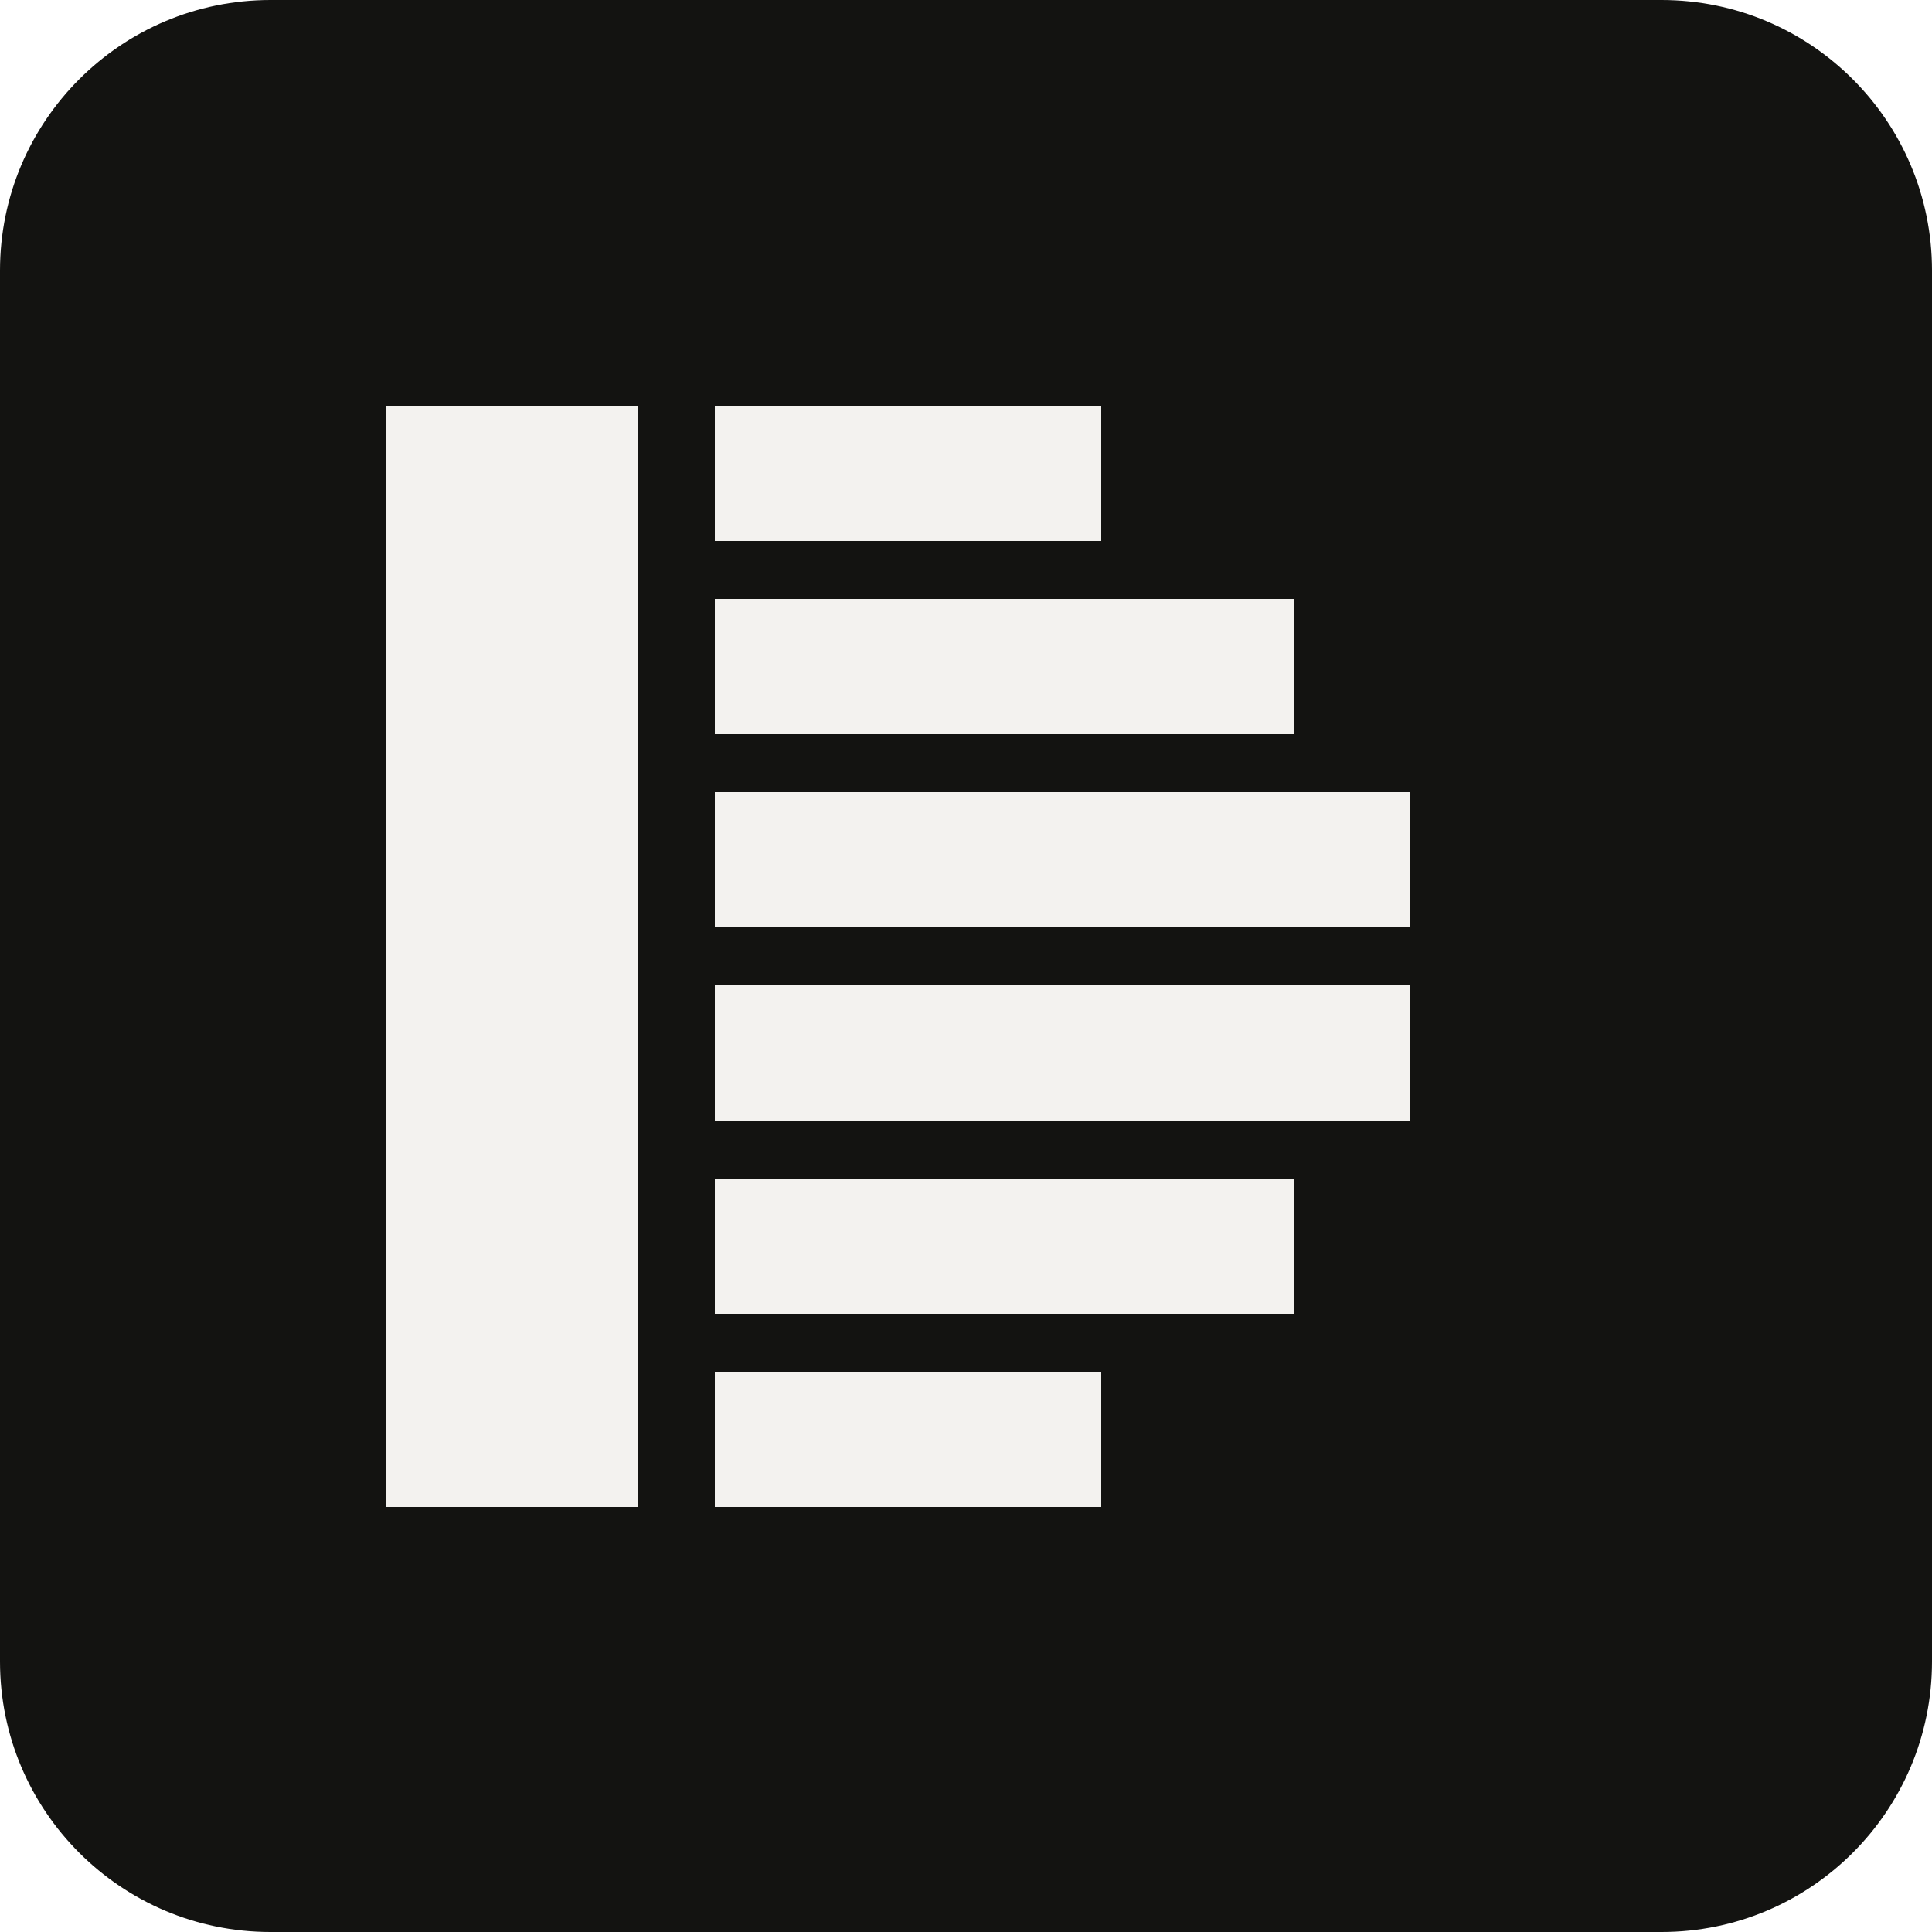
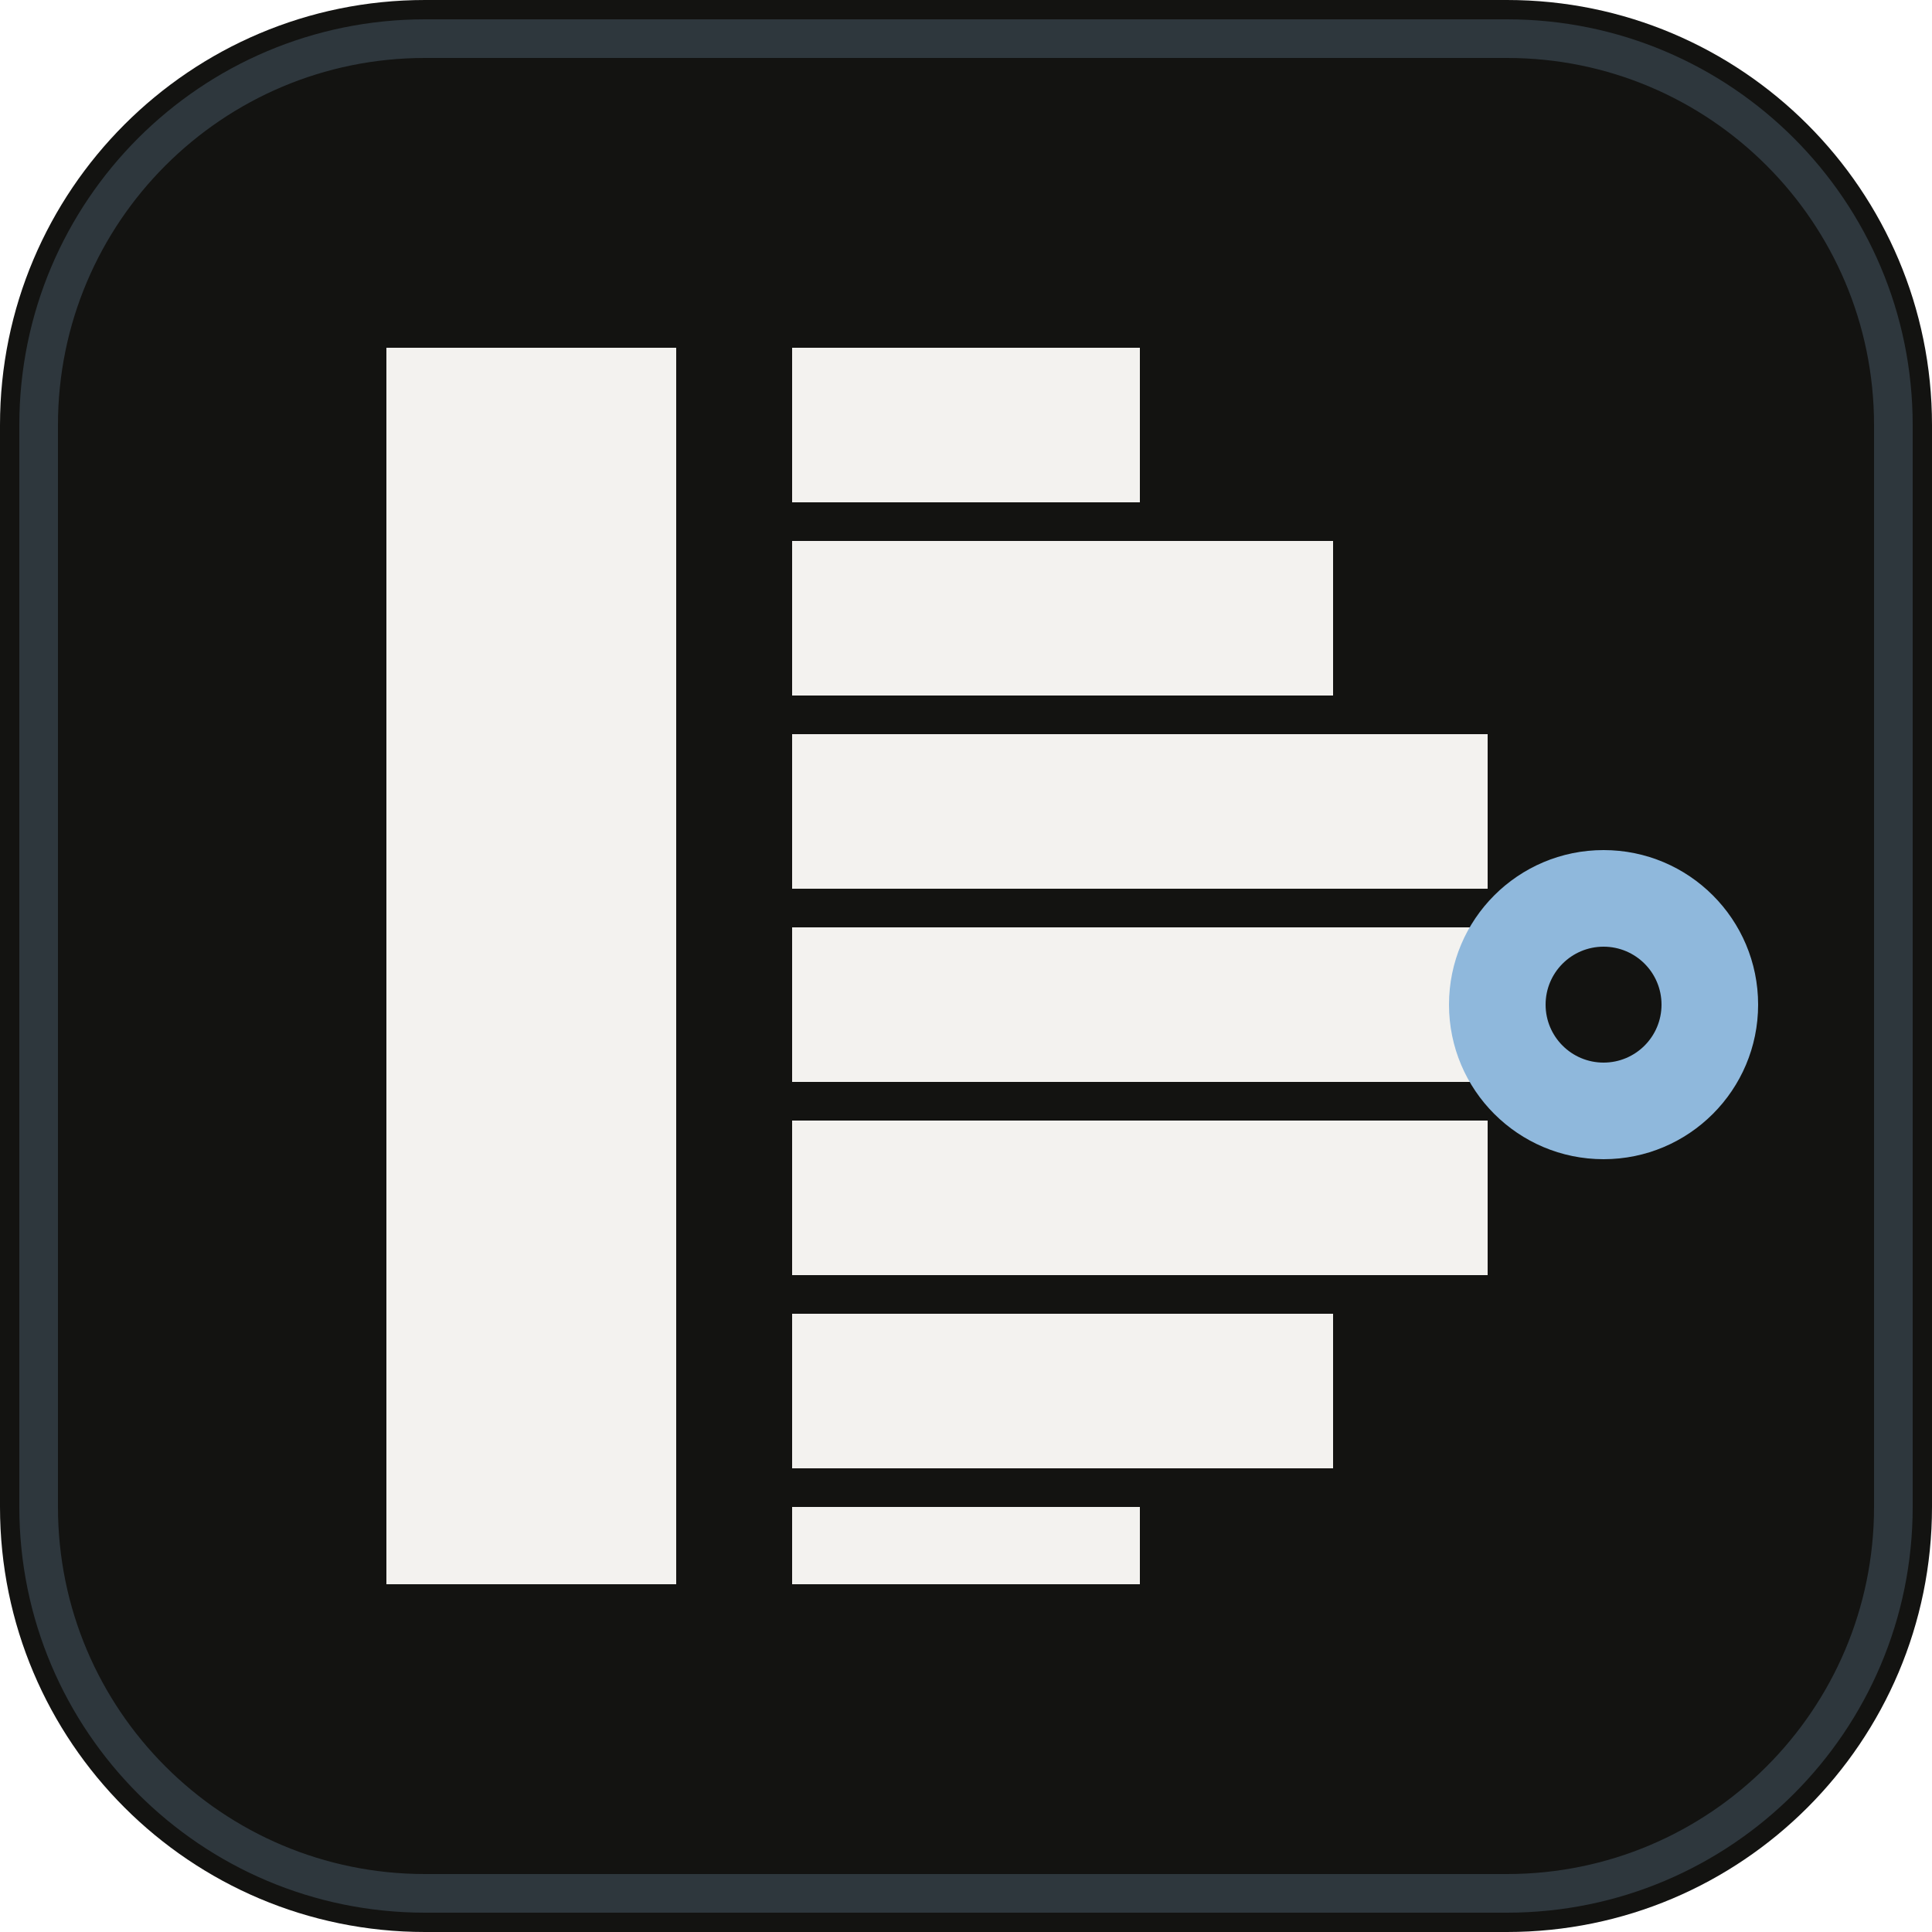
<svg xmlns="http://www.w3.org/2000/svg" viewBox="0 0 100 100">
-   <rect width="100" height="100" rx="14" fill="#131311" />
-   <g fill="#F3F2EF">
-     <rect x="20" y="21" width="13" height="57" />
-     <rect x="37" y="21" width="20" height="7" />
-     <rect x="37" y="31" width="30" height="7" />
-     <rect x="37" y="41" width="36" height="7" />
-     <rect x="37" y="51" width="36" height="7" />
-     <rect x="37" y="61" width="30" height="7" />
-     <rect x="37" y="71" width="20" height="7" />
-   </g>
+   <rect width="100" height="100" rx="22" fill="#131311" />
+   <rect x="2" y="2" width="96" height="96" rx="20" fill="none" stroke="#8FB8DC" stroke-opacity=".22" stroke-width="2" />
+   <path fill="#F3F2EF" d="M20 18h15v64H20zM41 18h18v8H41zM41 28h28v8H41zM41 38h36v8H41zM41 48h42v8H41zM41 58h36v8H41zM41 68h28v8H41zM41 78h18v4H41z" />
+   <circle cx="83" cy="52" r="8" fill="#8FB8DC" />
+   <circle cx="83" cy="52" r="3" fill="#131311" />
</svg>
